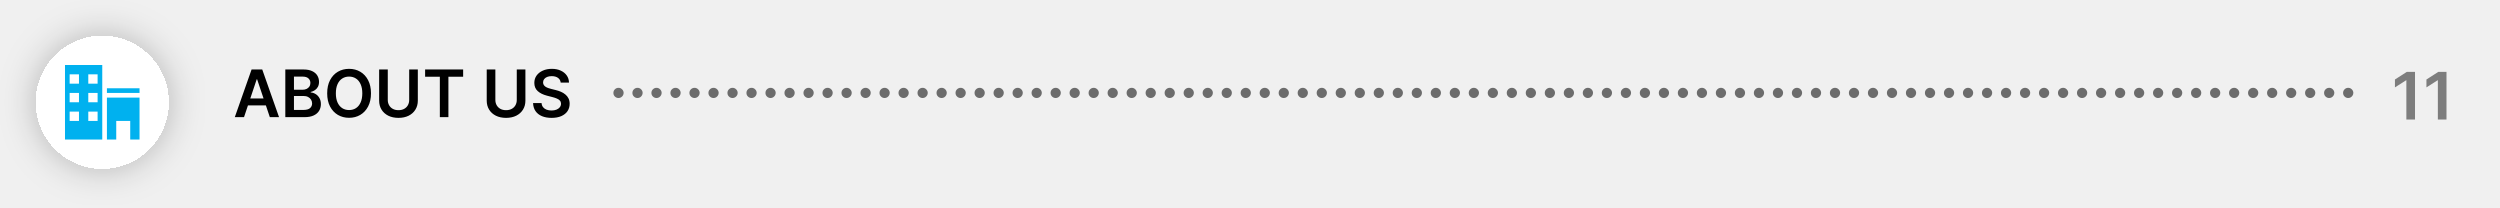
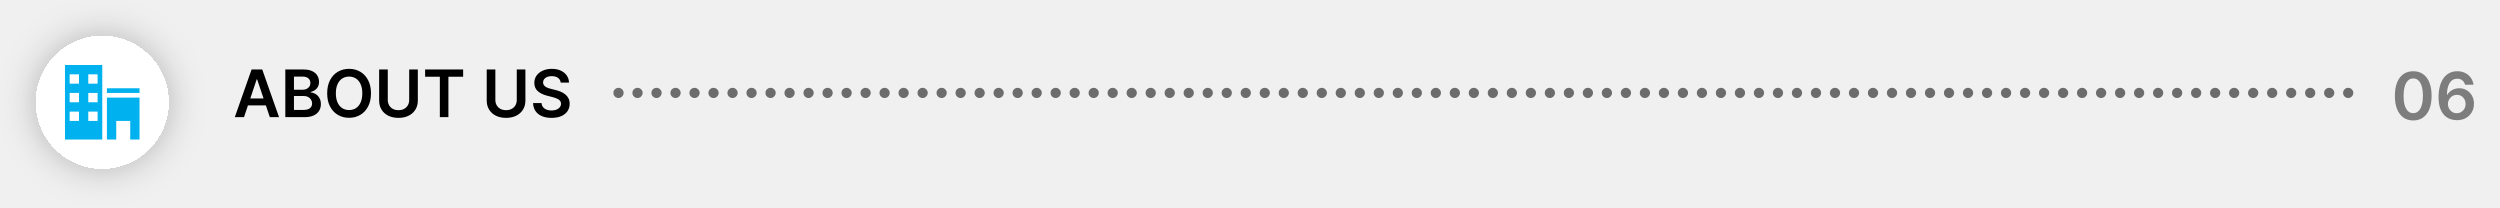
<svg xmlns="http://www.w3.org/2000/svg" width="506" height="42" viewBox="0 0 506 42" fill="none">
-   <path d="M488.797 14.549V24.195H487.049V16.249H486.993L484.736 17.69V16.089L487.134 14.549H488.797ZM495.17 14.549V24.195H493.422V16.249H493.366L491.109 17.69V16.089L493.507 14.549H495.17Z" fill="#7D7D7D" />
+   <path d="M488.439 24.379C487.663 24.379 486.997 24.183 486.441 23.79C485.889 23.395 485.463 22.825 485.165 22.08C484.87 21.333 484.722 20.433 484.722 19.381C484.725 18.329 484.874 17.434 485.17 16.697C485.468 15.955 485.893 15.39 486.446 15.001C487.002 14.611 487.666 14.417 488.439 14.417C489.211 14.417 489.875 14.611 490.431 15.001C490.987 15.39 491.412 15.955 491.708 16.697C492.006 17.438 492.155 18.332 492.155 19.381C492.155 20.436 492.006 21.338 491.708 22.085C491.412 22.829 490.987 23.398 490.431 23.79C489.878 24.183 489.214 24.379 488.439 24.379ZM488.439 22.905C489.042 22.905 489.517 22.608 489.866 22.014C490.218 21.418 490.393 20.54 490.393 19.381C490.393 18.615 490.313 17.971 490.153 17.45C489.993 16.929 489.767 16.536 489.475 16.273C489.183 16.006 488.837 15.872 488.439 15.872C487.839 15.872 487.365 16.171 487.016 16.767C486.668 17.361 486.492 18.232 486.489 19.381C486.485 20.151 486.562 20.798 486.719 21.322C486.879 21.846 487.106 22.242 487.398 22.509C487.69 22.773 488.037 22.905 488.439 22.905ZM497.253 24.327C496.791 24.324 496.341 24.244 495.901 24.087C495.461 23.927 495.066 23.668 494.714 23.31C494.362 22.949 494.083 22.47 493.875 21.873C493.668 21.273 493.566 20.531 493.569 19.645C493.569 18.819 493.657 18.083 493.833 17.436C494.009 16.789 494.262 16.243 494.591 15.797C494.921 15.348 495.318 15.005 495.783 14.77C496.251 14.534 496.774 14.417 497.352 14.417C497.958 14.417 498.495 14.536 498.963 14.775C499.434 15.013 499.814 15.34 500.103 15.754C500.391 16.166 500.57 16.631 500.639 17.149H498.92C498.832 16.778 498.652 16.483 498.379 16.263C498.108 16.04 497.766 15.929 497.352 15.929C496.683 15.929 496.168 16.219 495.807 16.8C495.449 17.381 495.268 18.179 495.265 19.193H495.331C495.485 18.917 495.684 18.68 495.929 18.482C496.174 18.284 496.45 18.132 496.758 18.025C497.069 17.915 497.397 17.86 497.743 17.86C498.308 17.86 498.815 17.995 499.264 18.265C499.716 18.535 500.074 18.907 500.338 19.381C500.602 19.852 500.732 20.392 500.729 21.002C500.732 21.636 500.588 22.206 500.296 22.712C500.004 23.214 499.597 23.61 499.076 23.899C498.554 24.188 497.947 24.33 497.253 24.327ZM497.243 22.914C497.586 22.914 497.892 22.831 498.162 22.665C498.432 22.498 498.645 22.273 498.802 21.991C498.959 21.708 499.036 21.391 499.033 21.039C499.036 20.694 498.961 20.381 498.807 20.102C498.656 19.823 498.448 19.601 498.181 19.438C497.914 19.275 497.609 19.193 497.267 19.193C497.013 19.193 496.775 19.242 496.556 19.339C496.336 19.436 496.144 19.571 495.981 19.744C495.818 19.914 495.689 20.111 495.595 20.338C495.504 20.561 495.457 20.799 495.453 21.053C495.457 21.39 495.535 21.699 495.689 21.982C495.843 22.264 496.055 22.49 496.325 22.66C496.595 22.829 496.901 22.914 497.243 22.914Z" fill="#7D7D7D" />
  <path d="M49.389 23.711H47.524L50.92 14.064H53.078L56.478 23.711H54.613L52.037 16.043H51.961L49.389 23.711ZM49.451 19.929H54.538V21.332H49.451V19.929ZM57.749 23.711V14.064H61.442C62.139 14.064 62.718 14.174 63.18 14.394C63.645 14.611 63.992 14.907 64.221 15.284C64.454 15.661 64.57 16.088 64.57 16.565C64.57 16.958 64.494 17.294 64.344 17.573C64.193 17.85 63.99 18.074 63.736 18.247C63.482 18.42 63.197 18.544 62.883 18.619V18.713C63.226 18.732 63.554 18.837 63.868 19.029C64.185 19.217 64.444 19.484 64.645 19.83C64.846 20.175 64.947 20.593 64.947 21.083C64.947 21.582 64.826 22.031 64.584 22.43C64.342 22.825 63.978 23.138 63.491 23.367C63.004 23.596 62.392 23.711 61.654 23.711H57.749ZM59.497 22.251H61.376C62.01 22.251 62.467 22.13 62.747 21.888C63.029 21.643 63.171 21.329 63.171 20.946C63.171 20.66 63.1 20.403 62.959 20.174C62.817 19.941 62.617 19.759 62.356 19.627C62.095 19.492 61.784 19.425 61.423 19.425H59.497V22.251ZM59.497 18.167H61.225C61.527 18.167 61.798 18.112 62.04 18.002C62.282 17.889 62.472 17.73 62.61 17.526C62.752 17.319 62.822 17.074 62.822 16.791C62.822 16.418 62.69 16.11 62.426 15.868C62.166 15.627 61.778 15.506 61.263 15.506H59.497V18.167ZM75.087 18.888C75.087 19.927 74.892 20.817 74.502 21.558C74.116 22.296 73.589 22.861 72.92 23.254C72.254 23.647 71.499 23.843 70.654 23.843C69.809 23.843 69.053 23.647 68.384 23.254C67.718 22.858 67.191 22.292 66.801 21.554C66.415 20.812 66.222 19.924 66.222 18.888C66.222 17.848 66.415 16.959 66.801 16.221C67.191 15.48 67.718 14.914 68.384 14.521C69.053 14.129 69.809 13.932 70.654 13.932C71.499 13.932 72.254 14.129 72.92 14.521C73.589 14.914 74.116 15.48 74.502 16.221C74.892 16.959 75.087 17.848 75.087 18.888ZM73.33 18.888C73.33 18.156 73.215 17.539 72.986 17.036C72.76 16.531 72.446 16.149 72.044 15.892C71.642 15.631 71.179 15.501 70.654 15.501C70.13 15.501 69.667 15.631 69.265 15.892C68.863 16.149 68.547 16.531 68.318 17.036C68.092 17.539 67.979 18.156 67.979 18.888C67.979 19.619 68.092 20.238 68.318 20.743C68.547 21.246 68.863 21.627 69.265 21.888C69.667 22.145 70.13 22.274 70.654 22.274C71.179 22.274 71.642 22.145 72.044 21.888C72.446 21.627 72.76 21.246 72.986 20.743C73.215 20.238 73.33 19.619 73.33 18.888ZM82.82 14.064H84.567V20.367C84.567 21.058 84.404 21.665 84.077 22.189C83.754 22.714 83.299 23.124 82.711 23.419C82.124 23.711 81.438 23.857 80.653 23.857C79.865 23.857 79.177 23.711 78.59 23.419C78.003 23.124 77.547 22.714 77.224 22.189C76.9 21.665 76.739 21.058 76.739 20.367V14.064H78.486V20.221C78.486 20.622 78.574 20.98 78.75 21.294C78.929 21.609 79.18 21.855 79.504 22.034C79.827 22.21 80.21 22.298 80.653 22.298C81.096 22.298 81.479 22.21 81.802 22.034C82.129 21.855 82.38 21.609 82.556 21.294C82.732 20.98 82.82 20.622 82.82 20.221V14.064ZM86.043 15.529V14.064H93.74V15.529H90.758V23.711H89.024V15.529H86.043ZM104.594 14.064H106.342V20.367C106.342 21.058 106.179 21.665 105.852 22.189C105.529 22.714 105.073 23.124 104.486 23.419C103.899 23.711 103.213 23.857 102.428 23.857C101.639 23.857 100.952 23.711 100.365 23.419C99.777 23.124 99.322 22.714 98.999 22.189C98.675 21.665 98.513 21.058 98.513 20.367V14.064H100.261V20.221C100.261 20.622 100.349 20.98 100.525 21.294C100.704 21.609 100.955 21.855 101.278 22.034C101.602 22.21 101.985 22.298 102.428 22.298C102.87 22.298 103.254 22.21 103.577 22.034C103.904 21.855 104.155 21.609 104.331 21.294C104.506 20.98 104.594 20.622 104.594 20.221V14.064ZM113.484 16.716C113.44 16.305 113.255 15.985 112.928 15.755C112.605 15.526 112.184 15.411 111.666 15.411C111.301 15.411 110.989 15.466 110.728 15.576C110.468 15.686 110.268 15.835 110.13 16.024C109.992 16.212 109.921 16.427 109.918 16.669C109.918 16.87 109.964 17.044 110.055 17.192C110.149 17.34 110.276 17.465 110.436 17.569C110.596 17.669 110.774 17.754 110.969 17.823C111.163 17.892 111.36 17.95 111.557 17.997L112.462 18.223C112.826 18.308 113.176 18.423 113.512 18.567C113.851 18.712 114.154 18.894 114.421 19.114C114.691 19.334 114.905 19.599 115.062 19.91C115.219 20.221 115.297 20.585 115.297 21.003C115.297 21.568 115.153 22.066 114.864 22.496C114.575 22.923 114.157 23.257 113.611 23.499C113.068 23.738 112.41 23.857 111.637 23.857C110.887 23.857 110.235 23.741 109.683 23.508C109.133 23.276 108.703 22.937 108.392 22.491C108.084 22.045 107.918 21.502 107.893 20.861H109.612C109.637 21.197 109.741 21.477 109.923 21.7C110.105 21.923 110.342 22.089 110.634 22.199C110.929 22.309 111.259 22.364 111.623 22.364C112.003 22.364 112.336 22.307 112.622 22.194C112.911 22.078 113.137 21.918 113.3 21.714C113.463 21.506 113.547 21.265 113.55 20.988C113.547 20.737 113.473 20.53 113.328 20.367C113.184 20.2 112.981 20.062 112.721 19.952C112.463 19.839 112.162 19.739 111.816 19.651L110.719 19.368C109.924 19.164 109.296 18.855 108.835 18.44C108.376 18.023 108.147 17.468 108.147 16.777C108.147 16.209 108.301 15.711 108.609 15.284C108.92 14.857 109.342 14.526 109.876 14.29C110.41 14.052 111.014 13.932 111.689 13.932C112.374 13.932 112.974 14.052 113.489 14.29C114.007 14.526 114.413 14.854 114.709 15.275C115.004 15.692 115.156 16.173 115.165 16.716H113.484Z" fill="black" />
  <path d="M125.188 19.838C124.902 19.838 124.657 19.738 124.453 19.537C124.249 19.336 124.149 19.091 124.152 18.802C124.149 18.519 124.249 18.277 124.453 18.076C124.657 17.875 124.902 17.775 125.188 17.775C125.465 17.775 125.705 17.875 125.909 18.076C126.116 18.277 126.221 18.519 126.224 18.802C126.221 18.993 126.171 19.168 126.074 19.325C125.98 19.482 125.854 19.607 125.697 19.701C125.543 19.793 125.373 19.838 125.188 19.838ZM129.035 19.838C128.75 19.838 128.505 19.738 128.301 19.537C128.096 19.336 127.996 19.091 127.999 18.802C127.996 18.519 128.096 18.277 128.301 18.076C128.505 17.875 128.75 17.775 129.035 17.775C129.312 17.775 129.552 17.875 129.756 18.076C129.963 18.277 130.068 18.519 130.072 18.802C130.068 18.993 130.018 19.168 129.921 19.325C129.827 19.482 129.701 19.607 129.544 19.701C129.39 19.793 129.221 19.838 129.035 19.838ZM132.882 19.838C132.597 19.838 132.352 19.738 132.148 19.537C131.944 19.336 131.843 19.091 131.846 18.802C131.843 18.519 131.944 18.277 132.148 18.076C132.352 17.875 132.597 17.775 132.882 17.775C133.159 17.775 133.399 17.875 133.603 18.076C133.81 18.277 133.916 18.519 133.919 18.802C133.916 18.993 133.865 19.168 133.768 19.325C133.674 19.482 133.548 19.607 133.391 19.701C133.237 19.793 133.068 19.838 132.882 19.838ZM136.73 19.838C136.444 19.838 136.199 19.738 135.995 19.537C135.791 19.336 135.69 19.091 135.693 18.802C135.69 18.519 135.791 18.277 135.995 18.076C136.199 17.875 136.444 17.775 136.73 17.775C137.006 17.775 137.246 17.875 137.45 18.076C137.658 18.277 137.763 18.519 137.766 18.802C137.763 18.993 137.713 19.168 137.615 19.325C137.521 19.482 137.395 19.607 137.238 19.701C137.084 19.793 136.915 19.838 136.73 19.838ZM140.577 19.838C140.291 19.838 140.046 19.738 139.842 19.537C139.638 19.336 139.537 19.091 139.54 18.802C139.537 18.519 139.638 18.277 139.842 18.076C140.046 17.875 140.291 17.775 140.577 17.775C140.853 17.775 141.093 17.875 141.297 18.076C141.505 18.277 141.61 18.519 141.613 18.802C141.61 18.993 141.56 19.168 141.462 19.325C141.368 19.482 141.242 19.607 141.085 19.701C140.932 19.793 140.762 19.838 140.577 19.838ZM144.424 19.838C144.138 19.838 143.893 19.738 143.689 19.537C143.485 19.336 143.385 19.091 143.388 18.802C143.385 18.519 143.485 18.277 143.689 18.076C143.893 17.875 144.138 17.775 144.424 17.775C144.7 17.775 144.94 17.875 145.145 18.076C145.352 18.277 145.457 18.519 145.46 18.802C145.457 18.993 145.407 19.168 145.309 19.325C145.215 19.482 145.09 19.607 144.933 19.701C144.779 19.793 144.609 19.838 144.424 19.838ZM148.271 19.838C147.985 19.838 147.74 19.738 147.536 19.537C147.332 19.336 147.232 19.091 147.235 18.802C147.232 18.519 147.332 18.277 147.536 18.076C147.74 17.875 147.985 17.775 148.271 17.775C148.547 17.775 148.788 17.875 148.992 18.076C149.199 18.277 149.304 18.519 149.307 18.802C149.304 18.993 149.254 19.168 149.157 19.325C149.062 19.482 148.937 19.607 148.78 19.701C148.626 19.793 148.456 19.838 148.271 19.838ZM152.118 19.838C151.832 19.838 151.588 19.738 151.383 19.537C151.179 19.336 151.079 19.091 151.082 18.802C151.079 18.519 151.179 18.277 151.383 18.076C151.588 17.875 151.832 17.775 152.118 17.775C152.395 17.775 152.635 17.875 152.839 18.076C153.046 18.277 153.151 18.519 153.154 18.802C153.151 18.993 153.101 19.168 153.004 19.325C152.91 19.482 152.784 19.607 152.627 19.701C152.473 19.793 152.303 19.838 152.118 19.838ZM155.965 19.838C155.68 19.838 155.435 19.738 155.231 19.537C155.026 19.336 154.926 19.091 154.929 18.802C154.926 18.519 155.026 18.277 155.231 18.076C155.435 17.875 155.68 17.775 155.965 17.775C156.242 17.775 156.482 17.875 156.686 18.076C156.893 18.277 156.998 18.519 157.002 18.802C156.998 18.993 156.948 19.168 156.851 19.325C156.757 19.482 156.631 19.607 156.474 19.701C156.32 19.793 156.151 19.838 155.965 19.838ZM159.813 19.838C159.527 19.838 159.282 19.738 159.078 19.537C158.874 19.336 158.773 19.091 158.776 18.802C158.773 18.519 158.874 18.277 159.078 18.076C159.282 17.875 159.527 17.775 159.813 17.775C160.089 17.775 160.329 17.875 160.533 18.076C160.74 18.277 160.846 18.519 160.849 18.802C160.846 18.993 160.795 19.168 160.698 19.325C160.604 19.482 160.478 19.607 160.321 19.701C160.167 19.793 159.998 19.838 159.813 19.838ZM163.66 19.838C163.374 19.838 163.129 19.738 162.925 19.537C162.721 19.336 162.62 19.091 162.623 18.802C162.62 18.519 162.721 18.277 162.925 18.076C163.129 17.875 163.374 17.775 163.66 17.775C163.936 17.775 164.176 17.875 164.38 18.076C164.588 18.277 164.693 18.519 164.696 18.802C164.693 18.993 164.643 19.168 164.545 19.325C164.451 19.482 164.325 19.607 164.168 19.701C164.014 19.793 163.845 19.838 163.66 19.838ZM167.507 19.838C167.221 19.838 166.976 19.738 166.772 19.537C166.568 19.336 166.467 19.091 166.471 18.802C166.467 18.519 166.568 18.277 166.772 18.076C166.976 17.875 167.221 17.775 167.507 17.775C167.783 17.775 168.023 17.875 168.227 18.076C168.435 18.277 168.54 18.519 168.543 18.802C168.54 18.993 168.49 19.168 168.392 19.325C168.298 19.482 168.173 19.607 168.016 19.701C167.862 19.793 167.692 19.838 167.507 19.838ZM171.354 19.838C171.068 19.838 170.823 19.738 170.619 19.537C170.415 19.336 170.315 19.091 170.318 18.802C170.315 18.519 170.415 18.277 170.619 18.076C170.823 17.875 171.068 17.775 171.354 17.775C171.63 17.775 171.871 17.875 172.075 18.076C172.282 18.277 172.387 18.519 172.39 18.802C172.387 18.993 172.337 19.168 172.239 19.325C172.145 19.482 172.02 19.607 171.863 19.701C171.709 19.793 171.539 19.838 171.354 19.838ZM175.201 19.838C174.915 19.838 174.67 19.738 174.466 19.537C174.262 19.336 174.162 19.091 174.165 18.802C174.162 18.519 174.262 18.277 174.466 18.076C174.67 17.875 174.915 17.775 175.201 17.775C175.477 17.775 175.718 17.875 175.922 18.076C176.129 18.277 176.234 18.519 176.237 18.802C176.234 18.993 176.184 19.168 176.087 19.325C175.992 19.482 175.867 19.607 175.71 19.701C175.556 19.793 175.386 19.838 175.201 19.838ZM179.048 19.838C178.762 19.838 178.518 19.738 178.313 19.537C178.109 19.336 178.009 19.091 178.012 18.802C178.009 18.519 178.109 18.277 178.313 18.076C178.518 17.875 178.762 17.775 179.048 17.775C179.325 17.775 179.565 17.875 179.769 18.076C179.976 18.277 180.081 18.519 180.085 18.802C180.081 18.993 180.031 19.168 179.934 19.325C179.84 19.482 179.714 19.607 179.557 19.701C179.403 19.793 179.234 19.838 179.048 19.838ZM182.895 19.838C182.61 19.838 182.365 19.738 182.161 19.537C181.956 19.336 181.856 19.091 181.859 18.802C181.856 18.519 181.956 18.277 182.161 18.076C182.365 17.875 182.61 17.775 182.895 17.775C183.172 17.775 183.412 17.875 183.616 18.076C183.823 18.277 183.929 18.519 183.932 18.802C183.929 18.993 183.878 19.168 183.781 19.325C183.687 19.482 183.561 19.607 183.404 19.701C183.25 19.793 183.081 19.838 182.895 19.838ZM186.743 19.838C186.457 19.838 186.212 19.738 186.008 19.537C185.804 19.336 185.703 19.091 185.706 18.802C185.703 18.519 185.804 18.277 186.008 18.076C186.212 17.875 186.457 17.775 186.743 17.775C187.019 17.775 187.259 17.875 187.463 18.076C187.67 18.277 187.776 18.519 187.779 18.802C187.776 18.993 187.725 19.168 187.628 19.325C187.534 19.482 187.408 19.607 187.251 19.701C187.097 19.793 186.928 19.838 186.743 19.838ZM190.59 19.838C190.304 19.838 190.059 19.738 189.855 19.537C189.651 19.336 189.55 19.091 189.553 18.802C189.55 18.519 189.651 18.277 189.855 18.076C190.059 17.875 190.304 17.775 190.59 17.775C190.866 17.775 191.106 17.875 191.31 18.076C191.518 18.277 191.623 18.519 191.626 18.802C191.623 18.993 191.573 19.168 191.475 19.325C191.381 19.482 191.255 19.607 191.098 19.701C190.945 19.793 190.775 19.838 190.59 19.838ZM194.437 19.838C194.151 19.838 193.906 19.738 193.702 19.537C193.498 19.336 193.397 19.091 193.401 18.802C193.397 18.519 193.498 18.277 193.702 18.076C193.906 17.875 194.151 17.775 194.437 17.775C194.713 17.775 194.953 17.875 195.158 18.076C195.365 18.277 195.47 18.519 195.473 18.802C195.47 18.993 195.42 19.168 195.322 19.325C195.228 19.482 195.103 19.607 194.946 19.701C194.792 19.793 194.622 19.838 194.437 19.838ZM198.284 19.838C197.998 19.838 197.753 19.738 197.549 19.537C197.345 19.336 197.245 19.091 197.248 18.802C197.245 18.519 197.345 18.277 197.549 18.076C197.753 17.875 197.998 17.775 198.284 17.775C198.56 17.775 198.801 17.875 199.005 18.076C199.212 18.277 199.317 18.519 199.32 18.802C199.317 18.993 199.267 19.168 199.17 19.325C199.075 19.482 198.95 19.607 198.793 19.701C198.639 19.793 198.469 19.838 198.284 19.838ZM202.131 19.838C201.845 19.838 201.6 19.738 201.396 19.537C201.192 19.336 201.092 19.091 201.095 18.802C201.092 18.519 201.192 18.277 201.396 18.076C201.6 17.875 201.845 17.775 202.131 17.775C202.407 17.775 202.648 17.875 202.852 18.076C203.059 18.277 203.164 18.519 203.167 18.802C203.164 18.993 203.114 19.168 203.017 19.325C202.922 19.482 202.797 19.607 202.64 19.701C202.486 19.793 202.316 19.838 202.131 19.838ZM205.978 19.838C205.693 19.838 205.448 19.738 205.243 19.537C205.039 19.336 204.939 19.091 204.942 18.802C204.939 18.519 205.039 18.277 205.243 18.076C205.448 17.875 205.693 17.775 205.978 17.775C206.255 17.775 206.495 17.875 206.699 18.076C206.906 18.277 207.011 18.519 207.015 18.802C207.011 18.993 206.961 19.168 206.864 19.325C206.77 19.482 206.644 19.607 206.487 19.701C206.333 19.793 206.164 19.838 205.978 19.838ZM209.825 19.838C209.54 19.838 209.295 19.738 209.091 19.537C208.886 19.336 208.786 19.091 208.789 18.802C208.786 18.519 208.886 18.277 209.091 18.076C209.295 17.875 209.54 17.775 209.825 17.775C210.102 17.775 210.342 17.875 210.546 18.076C210.753 18.277 210.859 18.519 210.862 18.802C210.859 18.993 210.808 19.168 210.711 19.325C210.617 19.482 210.491 19.607 210.334 19.701C210.18 19.793 210.011 19.838 209.825 19.838ZM213.673 19.838C213.387 19.838 213.142 19.738 212.938 19.537C212.734 19.336 212.633 19.091 212.636 18.802C212.633 18.519 212.734 18.277 212.938 18.076C213.142 17.875 213.387 17.775 213.673 17.775C213.949 17.775 214.189 17.875 214.393 18.076C214.6 18.277 214.706 18.519 214.709 18.802C214.706 18.993 214.655 19.168 214.558 19.325C214.464 19.482 214.338 19.607 214.181 19.701C214.027 19.793 213.858 19.838 213.673 19.838ZM217.52 19.838C217.234 19.838 216.989 19.738 216.785 19.537C216.581 19.336 216.48 19.091 216.483 18.802C216.48 18.519 216.581 18.277 216.785 18.076C216.989 17.875 217.234 17.775 217.52 17.775C217.796 17.775 218.036 17.875 218.24 18.076C218.448 18.277 218.553 18.519 218.556 18.802C218.553 18.993 218.503 19.168 218.405 19.325C218.311 19.482 218.185 19.607 218.028 19.701C217.875 19.793 217.705 19.838 217.52 19.838ZM221.367 19.838C221.081 19.838 220.836 19.738 220.632 19.537C220.428 19.336 220.327 19.091 220.331 18.802C220.327 18.519 220.428 18.277 220.632 18.076C220.836 17.875 221.081 17.775 221.367 17.775C221.643 17.775 221.883 17.875 222.088 18.076C222.295 18.277 222.4 18.519 222.403 18.802C222.4 18.993 222.35 19.168 222.252 19.325C222.158 19.482 222.033 19.607 221.876 19.701C221.722 19.793 221.552 19.838 221.367 19.838ZM225.214 19.838C224.928 19.838 224.683 19.738 224.479 19.537C224.275 19.336 224.175 19.091 224.178 18.802C224.175 18.519 224.275 18.277 224.479 18.076C224.683 17.875 224.928 17.775 225.214 17.775C225.49 17.775 225.731 17.875 225.935 18.076C226.142 18.277 226.247 18.519 226.25 18.802C226.247 18.993 226.197 19.168 226.1 19.325C226.005 19.482 225.88 19.607 225.723 19.701C225.569 19.793 225.399 19.838 225.214 19.838ZM229.061 19.838C228.775 19.838 228.53 19.738 228.326 19.537C228.122 19.336 228.022 19.091 228.025 18.802C228.022 18.519 228.122 18.277 228.326 18.076C228.53 17.875 228.775 17.775 229.061 17.775C229.337 17.775 229.578 17.875 229.782 18.076C229.989 18.277 230.094 18.519 230.097 18.802C230.094 18.993 230.044 19.168 229.947 19.325C229.852 19.482 229.727 19.607 229.57 19.701C229.416 19.793 229.246 19.838 229.061 19.838ZM232.908 19.838C232.623 19.838 232.378 19.738 232.173 19.537C231.969 19.336 231.869 19.091 231.872 18.802C231.869 18.519 231.969 18.277 232.173 18.076C232.378 17.875 232.623 17.775 232.908 17.775C233.185 17.775 233.425 17.875 233.629 18.076C233.836 18.277 233.941 18.519 233.945 18.802C233.941 18.993 233.891 19.168 233.794 19.325C233.7 19.482 233.574 19.607 233.417 19.701C233.263 19.793 233.094 19.838 232.908 19.838ZM236.755 19.838C236.47 19.838 236.225 19.738 236.021 19.537C235.817 19.336 235.716 19.091 235.719 18.802C235.716 18.519 235.817 18.277 236.021 18.076C236.225 17.875 236.47 17.775 236.755 17.775C237.032 17.775 237.272 17.875 237.476 18.076C237.683 18.277 237.789 18.519 237.792 18.802C237.789 18.993 237.738 19.168 237.641 19.325C237.547 19.482 237.421 19.607 237.264 19.701C237.11 19.793 236.941 19.838 236.755 19.838ZM240.603 19.838C240.317 19.838 240.072 19.738 239.868 19.537C239.664 19.336 239.563 19.091 239.566 18.802C239.563 18.519 239.664 18.277 239.868 18.076C240.072 17.875 240.317 17.775 240.603 17.775C240.879 17.775 241.119 17.875 241.323 18.076C241.531 18.277 241.636 18.519 241.639 18.802C241.636 18.993 241.585 19.168 241.488 19.325C241.394 19.482 241.268 19.607 241.111 19.701C240.957 19.793 240.788 19.838 240.603 19.838ZM244.45 19.838C244.164 19.838 243.919 19.738 243.715 19.537C243.511 19.336 243.41 19.091 243.413 18.802C243.41 18.519 243.511 18.277 243.715 18.076C243.919 17.875 244.164 17.775 244.45 17.775C244.726 17.775 244.966 17.875 245.17 18.076C245.378 18.277 245.483 18.519 245.486 18.802C245.483 18.993 245.433 19.168 245.335 19.325C245.241 19.482 245.115 19.607 244.958 19.701C244.805 19.793 244.635 19.838 244.45 19.838ZM248.297 19.838C248.011 19.838 247.766 19.738 247.562 19.537C247.358 19.336 247.257 19.091 247.261 18.802C247.257 18.519 247.358 18.277 247.562 18.076C247.766 17.875 248.011 17.775 248.297 17.775C248.573 17.775 248.813 17.875 249.018 18.076C249.225 18.277 249.33 18.519 249.333 18.802C249.33 18.993 249.28 19.168 249.182 19.325C249.088 19.482 248.963 19.607 248.806 19.701C248.652 19.793 248.482 19.838 248.297 19.838ZM252.144 19.838C251.858 19.838 251.613 19.738 251.409 19.537C251.205 19.336 251.105 19.091 251.108 18.802C251.105 18.519 251.205 18.277 251.409 18.076C251.613 17.875 251.858 17.775 252.144 17.775C252.42 17.775 252.661 17.875 252.865 18.076C253.072 18.277 253.177 18.519 253.18 18.802C253.177 18.993 253.127 19.168 253.03 19.325C252.935 19.482 252.81 19.607 252.653 19.701C252.499 19.793 252.329 19.838 252.144 19.838ZM255.991 19.838C255.705 19.838 255.46 19.738 255.256 19.537C255.052 19.336 254.952 19.091 254.955 18.802C254.952 18.519 255.052 18.277 255.256 18.076C255.46 17.875 255.705 17.775 255.991 17.775C256.268 17.775 256.508 17.875 256.712 18.076C256.919 18.277 257.024 18.519 257.027 18.802C257.024 18.993 256.974 19.168 256.877 19.325C256.783 19.482 256.657 19.607 256.5 19.701C256.346 19.793 256.176 19.838 255.991 19.838ZM259.838 19.838C259.553 19.838 259.308 19.738 259.104 19.537C258.899 19.336 258.799 19.091 258.802 18.802C258.799 18.519 258.899 18.277 259.104 18.076C259.308 17.875 259.553 17.775 259.838 17.775C260.115 17.775 260.355 17.875 260.559 18.076C260.766 18.277 260.871 18.519 260.875 18.802C260.871 18.993 260.821 19.168 260.724 19.325C260.63 19.482 260.504 19.607 260.347 19.701C260.193 19.793 260.024 19.838 259.838 19.838ZM263.685 19.838C263.4 19.838 263.155 19.738 262.951 19.537C262.747 19.336 262.646 19.091 262.649 18.802C262.646 18.519 262.747 18.277 262.951 18.076C263.155 17.875 263.4 17.775 263.685 17.775C263.962 17.775 264.202 17.875 264.406 18.076C264.613 18.277 264.719 18.519 264.722 18.802C264.719 18.993 264.668 19.168 264.571 19.325C264.477 19.482 264.351 19.607 264.194 19.701C264.04 19.793 263.871 19.838 263.685 19.838ZM267.533 19.838C267.247 19.838 267.002 19.738 266.798 19.537C266.594 19.336 266.493 19.091 266.496 18.802C266.493 18.519 266.594 18.277 266.798 18.076C267.002 17.875 267.247 17.775 267.533 17.775C267.809 17.775 268.049 17.875 268.253 18.076C268.461 18.277 268.566 18.519 268.569 18.802C268.566 18.993 268.516 19.168 268.418 19.325C268.324 19.482 268.198 19.607 268.041 19.701C267.887 19.793 267.718 19.838 267.533 19.838ZM271.38 19.838C271.094 19.838 270.849 19.738 270.645 19.537C270.441 19.336 270.34 19.091 270.344 18.802C270.34 18.519 270.441 18.277 270.645 18.076C270.849 17.875 271.094 17.775 271.38 17.775C271.656 17.775 271.896 17.875 272.1 18.076C272.308 18.277 272.413 18.519 272.416 18.802C272.413 18.993 272.363 19.168 272.265 19.325C272.171 19.482 272.046 19.607 271.888 19.701C271.735 19.793 271.565 19.838 271.38 19.838ZM275.227 19.838C274.941 19.838 274.696 19.738 274.492 19.537C274.288 19.336 274.188 19.091 274.191 18.802C274.188 18.519 274.288 18.277 274.492 18.076C274.696 17.875 274.941 17.775 275.227 17.775C275.503 17.775 275.743 17.875 275.948 18.076C276.155 18.277 276.26 18.519 276.263 18.802C276.26 18.993 276.21 19.168 276.112 19.325C276.018 19.482 275.893 19.607 275.736 19.701C275.582 19.793 275.412 19.838 275.227 19.838ZM279.074 19.838C278.788 19.838 278.543 19.738 278.339 19.537C278.135 19.336 278.035 19.091 278.038 18.802C278.035 18.519 278.135 18.277 278.339 18.076C278.543 17.875 278.788 17.775 279.074 17.775C279.35 17.775 279.591 17.875 279.795 18.076C280.002 18.277 280.107 18.519 280.11 18.802C280.107 18.993 280.057 19.168 279.96 19.325C279.865 19.482 279.74 19.607 279.583 19.701C279.429 19.793 279.259 19.838 279.074 19.838ZM282.921 19.838C282.635 19.838 282.391 19.738 282.186 19.537C281.982 19.336 281.882 19.091 281.885 18.802C281.882 18.519 281.982 18.277 282.186 18.076C282.391 17.875 282.635 17.775 282.921 17.775C283.198 17.775 283.438 17.875 283.642 18.076C283.849 18.277 283.954 18.519 283.957 18.802C283.954 18.993 283.904 19.168 283.807 19.325C283.713 19.482 283.587 19.607 283.43 19.701C283.276 19.793 283.106 19.838 282.921 19.838ZM286.768 19.838C286.483 19.838 286.238 19.738 286.034 19.537C285.829 19.336 285.729 19.091 285.732 18.802C285.729 18.519 285.829 18.277 286.034 18.076C286.238 17.875 286.483 17.775 286.768 17.775C287.045 17.775 287.285 17.875 287.489 18.076C287.696 18.277 287.802 18.519 287.805 18.802C287.802 18.993 287.751 19.168 287.654 19.325C287.56 19.482 287.434 19.607 287.277 19.701C287.123 19.793 286.954 19.838 286.768 19.838ZM290.616 19.838C290.33 19.838 290.085 19.738 289.881 19.537C289.677 19.336 289.576 19.091 289.579 18.802C289.576 18.519 289.677 18.277 289.881 18.076C290.085 17.875 290.33 17.775 290.616 17.775C290.892 17.775 291.132 17.875 291.336 18.076C291.543 18.277 291.649 18.519 291.652 18.802C291.649 18.993 291.598 19.168 291.501 19.325C291.407 19.482 291.281 19.607 291.124 19.701C290.97 19.793 290.801 19.838 290.616 19.838ZM294.463 19.838C294.177 19.838 293.932 19.738 293.728 19.537C293.524 19.336 293.423 19.091 293.426 18.802C293.423 18.519 293.524 18.277 293.728 18.076C293.932 17.875 294.177 17.775 294.463 17.775C294.739 17.775 294.979 17.875 295.183 18.076C295.391 18.277 295.496 18.519 295.499 18.802C295.496 18.993 295.446 19.168 295.348 19.325C295.254 19.482 295.128 19.607 294.971 19.701C294.818 19.793 294.648 19.838 294.463 19.838ZM298.31 19.838C298.024 19.838 297.779 19.738 297.575 19.537C297.371 19.336 297.27 19.091 297.274 18.802C297.27 18.519 297.371 18.277 297.575 18.076C297.779 17.875 298.024 17.775 298.31 17.775C298.586 17.775 298.826 17.875 299.03 18.076C299.238 18.277 299.343 18.519 299.346 18.802C299.343 18.993 299.293 19.168 299.195 19.325C299.101 19.482 298.976 19.607 298.819 19.701C298.665 19.793 298.495 19.838 298.31 19.838ZM302.157 19.838C301.871 19.838 301.626 19.738 301.422 19.537C301.218 19.336 301.118 19.091 301.121 18.802C301.118 18.519 301.218 18.277 301.422 18.076C301.626 17.875 301.871 17.775 302.157 17.775C302.433 17.775 302.674 17.875 302.878 18.076C303.085 18.277 303.19 18.519 303.193 18.802C303.19 18.993 303.14 19.168 303.042 19.325C302.948 19.482 302.823 19.607 302.666 19.701C302.512 19.793 302.342 19.838 302.157 19.838ZM306.004 19.838C305.718 19.838 305.473 19.738 305.269 19.537C305.065 19.336 304.965 19.091 304.968 18.802C304.965 18.519 305.065 18.277 305.269 18.076C305.473 17.875 305.718 17.775 306.004 17.775C306.28 17.775 306.521 17.875 306.725 18.076C306.932 18.277 307.037 18.519 307.04 18.802C307.037 18.993 306.987 19.168 306.89 19.325C306.795 19.482 306.67 19.607 306.513 19.701C306.359 19.793 306.189 19.838 306.004 19.838ZM309.851 19.838C309.566 19.838 309.321 19.738 309.116 19.537C308.912 19.336 308.812 19.091 308.815 18.802C308.812 18.519 308.912 18.277 309.116 18.076C309.321 17.875 309.566 17.775 309.851 17.775C310.128 17.775 310.368 17.875 310.572 18.076C310.779 18.277 310.884 18.519 310.888 18.802C310.884 18.993 310.834 19.168 310.737 19.325C310.643 19.482 310.517 19.607 310.36 19.701C310.206 19.793 310.037 19.838 309.851 19.838ZM313.698 19.838C313.413 19.838 313.168 19.738 312.964 19.537C312.759 19.336 312.659 19.091 312.662 18.802C312.659 18.519 312.759 18.277 312.964 18.076C313.168 17.875 313.413 17.775 313.698 17.775C313.975 17.775 314.215 17.875 314.419 18.076C314.626 18.277 314.732 18.519 314.735 18.802C314.732 18.993 314.681 19.168 314.584 19.325C314.49 19.482 314.364 19.607 314.207 19.701C314.053 19.793 313.884 19.838 313.698 19.838ZM317.546 19.838C317.26 19.838 317.015 19.738 316.811 19.537C316.607 19.336 316.506 19.091 316.509 18.802C316.506 18.519 316.607 18.277 316.811 18.076C317.015 17.875 317.26 17.775 317.546 17.775C317.822 17.775 318.062 17.875 318.266 18.076C318.473 18.277 318.579 18.519 318.582 18.802C318.579 18.993 318.528 19.168 318.431 19.325C318.337 19.482 318.211 19.607 318.054 19.701C317.9 19.793 317.731 19.838 317.546 19.838ZM321.393 19.838C321.107 19.838 320.862 19.738 320.658 19.537C320.454 19.336 320.353 19.091 320.356 18.802C320.353 18.519 320.454 18.277 320.658 18.076C320.862 17.875 321.107 17.775 321.393 17.775C321.669 17.775 321.909 17.875 322.113 18.076C322.321 18.277 322.426 18.519 322.429 18.802C322.426 18.993 322.376 19.168 322.278 19.325C322.184 19.482 322.058 19.607 321.901 19.701C321.748 19.793 321.578 19.838 321.393 19.838ZM325.24 19.838C324.954 19.838 324.709 19.738 324.505 19.537C324.301 19.336 324.2 19.091 324.204 18.802C324.2 18.519 324.301 18.277 324.505 18.076C324.709 17.875 324.954 17.775 325.24 17.775C325.516 17.775 325.756 17.875 325.961 18.076C326.168 18.277 326.273 18.519 326.276 18.802C326.273 18.993 326.223 19.168 326.125 19.325C326.031 19.482 325.906 19.607 325.749 19.701C325.595 19.793 325.425 19.838 325.24 19.838ZM329.087 19.838C328.801 19.838 328.556 19.738 328.352 19.537C328.148 19.336 328.048 19.091 328.051 18.802C328.048 18.519 328.148 18.277 328.352 18.076C328.556 17.875 328.801 17.775 329.087 17.775C329.363 17.775 329.604 17.875 329.808 18.076C330.015 18.277 330.12 18.519 330.123 18.802C330.12 18.993 330.07 19.168 329.973 19.325C329.878 19.482 329.753 19.607 329.596 19.701C329.442 19.793 329.272 19.838 329.087 19.838ZM332.934 19.838C332.648 19.838 332.403 19.738 332.199 19.537C331.995 19.336 331.895 19.091 331.898 18.802C331.895 18.519 331.995 18.277 332.199 18.076C332.403 17.875 332.648 17.775 332.934 17.775C333.21 17.775 333.451 17.875 333.655 18.076C333.862 18.277 333.967 18.519 333.97 18.802C333.967 18.993 333.917 19.168 333.82 19.325C333.725 19.482 333.6 19.607 333.443 19.701C333.289 19.793 333.119 19.838 332.934 19.838ZM336.781 19.838C336.496 19.838 336.251 19.738 336.046 19.537C335.842 19.336 335.742 19.091 335.745 18.802C335.742 18.519 335.842 18.277 336.046 18.076C336.251 17.875 336.496 17.775 336.781 17.775C337.058 17.775 337.298 17.875 337.502 18.076C337.709 18.277 337.814 18.519 337.818 18.802C337.814 18.993 337.764 19.168 337.667 19.325C337.573 19.482 337.447 19.607 337.29 19.701C337.136 19.793 336.967 19.838 336.781 19.838ZM340.628 19.838C340.343 19.838 340.098 19.738 339.894 19.537C339.69 19.336 339.589 19.091 339.592 18.802C339.589 18.519 339.69 18.277 339.894 18.076C340.098 17.875 340.343 17.775 340.628 17.775C340.905 17.775 341.145 17.875 341.349 18.076C341.556 18.277 341.662 18.519 341.665 18.802C341.662 18.993 341.611 19.168 341.514 19.325C341.42 19.482 341.294 19.607 341.137 19.701C340.983 19.793 340.814 19.838 340.628 19.838ZM344.476 19.838C344.19 19.838 343.945 19.738 343.741 19.537C343.537 19.336 343.436 19.091 343.439 18.802C343.436 18.519 343.537 18.277 343.741 18.076C343.945 17.875 344.19 17.775 344.476 17.775C344.752 17.775 344.992 17.875 345.196 18.076C345.404 18.277 345.509 18.519 345.512 18.802C345.509 18.993 345.458 19.168 345.361 19.325C345.267 19.482 345.141 19.607 344.984 19.701C344.83 19.793 344.661 19.838 344.476 19.838ZM348.323 19.838C348.037 19.838 347.792 19.738 347.588 19.537C347.384 19.336 347.283 19.091 347.286 18.802C347.283 18.519 347.384 18.277 347.588 18.076C347.792 17.875 348.037 17.775 348.323 17.775C348.599 17.775 348.839 17.875 349.043 18.076C349.251 18.277 349.356 18.519 349.359 18.802C349.356 18.993 349.306 19.168 349.208 19.325C349.114 19.482 348.988 19.607 348.831 19.701C348.678 19.793 348.508 19.838 348.323 19.838ZM352.17 19.838C351.884 19.838 351.639 19.738 351.435 19.537C351.231 19.336 351.13 19.091 351.134 18.802C351.13 18.519 351.231 18.277 351.435 18.076C351.639 17.875 351.884 17.775 352.17 17.775C352.446 17.775 352.686 17.875 352.891 18.076C353.098 18.277 353.203 18.519 353.206 18.802C353.203 18.993 353.153 19.168 353.055 19.325C352.961 19.482 352.836 19.607 352.679 19.701C352.525 19.793 352.355 19.838 352.17 19.838ZM356.017 19.838C355.731 19.838 355.486 19.738 355.282 19.537C355.078 19.336 354.978 19.091 354.981 18.802C354.978 18.519 355.078 18.277 355.282 18.076C355.486 17.875 355.731 17.775 356.017 17.775C356.293 17.775 356.534 17.875 356.738 18.076C356.945 18.277 357.05 18.519 357.053 18.802C357.05 18.993 357 19.168 356.903 19.325C356.808 19.482 356.683 19.607 356.526 19.701C356.372 19.793 356.202 19.838 356.017 19.838ZM359.864 19.838C359.578 19.838 359.333 19.738 359.129 19.537C358.925 19.336 358.825 19.091 358.828 18.802C358.825 18.519 358.925 18.277 359.129 18.076C359.333 17.875 359.578 17.775 359.864 17.775C360.141 17.775 360.381 17.875 360.585 18.076C360.792 18.277 360.897 18.519 360.9 18.802C360.897 18.993 360.847 19.168 360.75 19.325C360.656 19.482 360.53 19.607 360.373 19.701C360.219 19.793 360.049 19.838 359.864 19.838ZM363.711 19.838C363.426 19.838 363.181 19.738 362.977 19.537C362.772 19.336 362.672 19.091 362.675 18.802C362.672 18.519 362.772 18.277 362.977 18.076C363.181 17.875 363.426 17.775 363.711 17.775C363.988 17.775 364.228 17.875 364.432 18.076C364.639 18.277 364.744 18.519 364.748 18.802C364.744 18.993 364.694 19.168 364.597 19.325C364.503 19.482 364.377 19.607 364.22 19.701C364.066 19.793 363.897 19.838 363.711 19.838ZM367.558 19.838C367.273 19.838 367.028 19.738 366.824 19.537C366.62 19.336 366.519 19.091 366.522 18.802C366.519 18.519 366.62 18.277 366.824 18.076C367.028 17.875 367.273 17.775 367.558 17.775C367.835 17.775 368.075 17.875 368.279 18.076C368.486 18.277 368.592 18.519 368.595 18.802C368.592 18.993 368.541 19.168 368.444 19.325C368.35 19.482 368.224 19.607 368.067 19.701C367.913 19.793 367.744 19.838 367.558 19.838ZM371.406 19.838C371.12 19.838 370.875 19.738 370.671 19.537C370.467 19.336 370.366 19.091 370.369 18.802C370.366 18.519 370.467 18.277 370.671 18.076C370.875 17.875 371.12 17.775 371.406 17.775C371.682 17.775 371.922 17.875 372.126 18.076C372.334 18.277 372.439 18.519 372.442 18.802C372.439 18.993 372.388 19.168 372.291 19.325C372.197 19.482 372.071 19.607 371.914 19.701C371.76 19.793 371.591 19.838 371.406 19.838ZM375.253 19.838C374.967 19.838 374.722 19.738 374.518 19.537C374.314 19.336 374.213 19.091 374.216 18.802C374.213 18.519 374.314 18.277 374.518 18.076C374.722 17.875 374.967 17.775 375.253 17.775C375.529 17.775 375.769 17.875 375.973 18.076C376.181 18.277 376.286 18.519 376.289 18.802C376.286 18.993 376.236 19.168 376.138 19.325C376.044 19.482 375.918 19.607 375.761 19.701C375.608 19.793 375.438 19.838 375.253 19.838ZM379.1 19.838C378.814 19.838 378.569 19.738 378.365 19.537C378.161 19.336 378.061 19.091 378.064 18.802C378.061 18.519 378.161 18.277 378.365 18.076C378.569 17.875 378.814 17.775 379.1 17.775C379.376 17.775 379.616 17.875 379.821 18.076C380.028 18.277 380.133 18.519 380.136 18.802C380.133 18.993 380.083 19.168 379.985 19.325C379.891 19.482 379.766 19.607 379.609 19.701C379.455 19.793 379.285 19.838 379.1 19.838ZM382.947 19.838C382.661 19.838 382.416 19.738 382.212 19.537C382.008 19.336 381.908 19.091 381.911 18.802C381.908 18.519 382.008 18.277 382.212 18.076C382.416 17.875 382.661 17.775 382.947 17.775C383.223 17.775 383.464 17.875 383.668 18.076C383.875 18.277 383.98 18.519 383.983 18.802C383.98 18.993 383.93 19.168 383.833 19.325C383.738 19.482 383.613 19.607 383.456 19.701C383.302 19.793 383.132 19.838 382.947 19.838ZM386.794 19.838C386.508 19.838 386.263 19.738 386.059 19.537C385.855 19.336 385.755 19.091 385.758 18.802C385.755 18.519 385.855 18.277 386.059 18.076C386.263 17.875 386.508 17.775 386.794 17.775C387.071 17.775 387.311 17.875 387.515 18.076C387.722 18.277 387.827 18.519 387.83 18.802C387.827 18.993 387.777 19.168 387.68 19.325C387.586 19.482 387.46 19.607 387.303 19.701C387.149 19.793 386.979 19.838 386.794 19.838ZM390.641 19.838C390.356 19.838 390.111 19.738 389.907 19.537C389.702 19.336 389.602 19.091 389.605 18.802C389.602 18.519 389.702 18.277 389.907 18.076C390.111 17.875 390.356 17.775 390.641 17.775C390.918 17.775 391.158 17.875 391.362 18.076C391.569 18.277 391.674 18.519 391.678 18.802C391.674 18.993 391.624 19.168 391.527 19.325C391.433 19.482 391.307 19.607 391.15 19.701C390.996 19.793 390.827 19.838 390.641 19.838ZM394.488 19.838C394.203 19.838 393.958 19.738 393.754 19.537C393.55 19.336 393.449 19.091 393.452 18.802C393.449 18.519 393.55 18.277 393.754 18.076C393.958 17.875 394.203 17.775 394.488 17.775C394.765 17.775 395.005 17.875 395.209 18.076C395.416 18.277 395.522 18.519 395.525 18.802C395.522 18.993 395.471 19.168 395.374 19.325C395.28 19.482 395.154 19.607 394.997 19.701C394.843 19.793 394.674 19.838 394.488 19.838ZM398.336 19.838C398.05 19.838 397.805 19.738 397.601 19.537C397.397 19.336 397.296 19.091 397.299 18.802C397.296 18.519 397.397 18.277 397.601 18.076C397.805 17.875 398.05 17.775 398.336 17.775C398.612 17.775 398.852 17.875 399.056 18.076C399.264 18.277 399.369 18.519 399.372 18.802C399.369 18.993 399.319 19.168 399.221 19.325C399.127 19.482 399.001 19.607 398.844 19.701C398.69 19.793 398.521 19.838 398.336 19.838ZM402.183 19.838C401.897 19.838 401.652 19.738 401.448 19.537C401.244 19.336 401.143 19.091 401.147 18.802C401.143 18.519 401.244 18.277 401.448 18.076C401.652 17.875 401.897 17.775 402.183 17.775C402.459 17.775 402.699 17.875 402.903 18.076C403.111 18.277 403.216 18.519 403.219 18.802C403.216 18.993 403.166 19.168 403.068 19.325C402.974 19.482 402.849 19.607 402.692 19.701C402.538 19.793 402.368 19.838 402.183 19.838ZM406.03 19.838C405.744 19.838 405.499 19.738 405.295 19.537C405.091 19.336 404.991 19.091 404.994 18.802C404.991 18.519 405.091 18.277 405.295 18.076C405.499 17.875 405.744 17.775 406.03 17.775C406.306 17.775 406.547 17.875 406.751 18.076C406.958 18.277 407.063 18.519 407.066 18.802C407.063 18.993 407.013 19.168 406.915 19.325C406.821 19.482 406.696 19.607 406.539 19.701C406.385 19.793 406.215 19.838 406.03 19.838ZM409.877 19.838C409.591 19.838 409.346 19.738 409.142 19.537C408.938 19.336 408.838 19.091 408.841 18.802C408.838 18.519 408.938 18.277 409.142 18.076C409.346 17.875 409.591 17.775 409.877 17.775C410.153 17.775 410.394 17.875 410.598 18.076C410.805 18.277 410.91 18.519 410.913 18.802C410.91 18.993 410.86 19.168 410.763 19.325C410.668 19.482 410.543 19.607 410.386 19.701C410.232 19.793 410.062 19.838 409.877 19.838ZM413.724 19.838C413.438 19.838 413.194 19.738 412.989 19.537C412.785 19.336 412.685 19.091 412.688 18.802C412.685 18.519 412.785 18.277 412.989 18.076C413.194 17.875 413.438 17.775 413.724 17.775C414.001 17.775 414.241 17.875 414.445 18.076C414.652 18.277 414.757 18.519 414.761 18.802C414.757 18.993 414.707 19.168 414.61 19.325C414.516 19.482 414.39 19.607 414.233 19.701C414.079 19.793 413.91 19.838 413.724 19.838ZM417.571 19.838C417.286 19.838 417.041 19.738 416.837 19.537C416.632 19.336 416.532 19.091 416.535 18.802C416.532 18.519 416.632 18.277 416.837 18.076C417.041 17.875 417.286 17.775 417.571 17.775C417.848 17.775 418.088 17.875 418.292 18.076C418.499 18.277 418.605 18.519 418.608 18.802C418.605 18.993 418.554 19.168 418.457 19.325C418.363 19.482 418.237 19.607 418.08 19.701C417.926 19.793 417.757 19.838 417.571 19.838ZM421.419 19.838C421.133 19.838 420.888 19.738 420.684 19.537C420.48 19.336 420.379 19.091 420.382 18.802C420.379 18.519 420.48 18.277 420.684 18.076C420.888 17.875 421.133 17.775 421.419 17.775C421.695 17.775 421.935 17.875 422.139 18.076C422.346 18.277 422.452 18.519 422.455 18.802C422.452 18.993 422.401 19.168 422.304 19.325C422.21 19.482 422.084 19.607 421.927 19.701C421.773 19.793 421.604 19.838 421.419 19.838ZM425.266 19.838C424.98 19.838 424.735 19.738 424.531 19.537C424.327 19.336 424.226 19.091 424.229 18.802C424.226 18.519 424.327 18.277 424.531 18.076C424.735 17.875 424.98 17.775 425.266 17.775C425.542 17.775 425.782 17.875 425.986 18.076C426.194 18.277 426.299 18.519 426.302 18.802C426.299 18.993 426.249 19.168 426.151 19.325C426.057 19.482 425.931 19.607 425.774 19.701C425.621 19.793 425.451 19.838 425.266 19.838ZM429.113 19.838C428.827 19.838 428.582 19.738 428.378 19.537C428.174 19.336 428.073 19.091 428.077 18.802C428.073 18.519 428.174 18.277 428.378 18.076C428.582 17.875 428.827 17.775 429.113 17.775C429.389 17.775 429.629 17.875 429.834 18.076C430.041 18.277 430.146 18.519 430.149 18.802C430.146 18.993 430.096 19.168 429.998 19.325C429.904 19.482 429.779 19.607 429.622 19.701C429.468 19.793 429.298 19.838 429.113 19.838ZM432.96 19.838C432.674 19.838 432.429 19.738 432.225 19.537C432.021 19.336 431.921 19.091 431.924 18.802C431.921 18.519 432.021 18.277 432.225 18.076C432.429 17.875 432.674 17.775 432.96 17.775C433.236 17.775 433.477 17.875 433.681 18.076C433.888 18.277 433.993 18.519 433.996 18.802C433.993 18.993 433.943 19.168 433.846 19.325C433.751 19.482 433.626 19.607 433.469 19.701C433.315 19.793 433.145 19.838 432.96 19.838ZM436.807 19.838C436.521 19.838 436.276 19.738 436.072 19.537C435.868 19.336 435.768 19.091 435.771 18.802C435.768 18.519 435.868 18.277 436.072 18.076C436.276 17.875 436.521 17.775 436.807 17.775C437.083 17.775 437.324 17.875 437.528 18.076C437.735 18.277 437.84 18.519 437.843 18.802C437.84 18.993 437.79 19.168 437.693 19.325C437.598 19.482 437.473 19.607 437.316 19.701C437.162 19.793 436.992 19.838 436.807 19.838ZM440.654 19.838C440.369 19.838 440.124 19.738 439.919 19.537C439.715 19.336 439.615 19.091 439.618 18.802C439.615 18.519 439.715 18.277 439.919 18.076C440.124 17.875 440.369 17.775 440.654 17.775C440.931 17.775 441.171 17.875 441.375 18.076C441.582 18.277 441.687 18.519 441.691 18.802C441.687 18.993 441.637 19.168 441.54 19.325C441.446 19.482 441.32 19.607 441.163 19.701C441.009 19.793 440.84 19.838 440.654 19.838ZM444.501 19.838C444.216 19.838 443.971 19.738 443.767 19.537C443.562 19.336 443.462 19.091 443.465 18.802C443.462 18.519 443.562 18.277 443.767 18.076C443.971 17.875 444.216 17.775 444.501 17.775C444.778 17.775 445.018 17.875 445.222 18.076C445.429 18.277 445.535 18.519 445.538 18.802C445.535 18.993 445.484 19.168 445.387 19.325C445.293 19.482 445.167 19.607 445.01 19.701C444.856 19.793 444.687 19.838 444.501 19.838ZM448.349 19.838C448.063 19.838 447.818 19.738 447.614 19.537C447.41 19.336 447.309 19.091 447.312 18.802C447.309 18.519 447.41 18.277 447.614 18.076C447.818 17.875 448.063 17.775 448.349 17.775C448.625 17.775 448.865 17.875 449.069 18.076C449.277 18.277 449.382 18.519 449.385 18.802C449.382 18.993 449.331 19.168 449.234 19.325C449.14 19.482 449.014 19.607 448.857 19.701C448.703 19.793 448.534 19.838 448.349 19.838ZM452.196 19.838C451.91 19.838 451.665 19.738 451.461 19.537C451.257 19.336 451.156 19.091 451.159 18.802C451.156 18.519 451.257 18.277 451.461 18.076C451.665 17.875 451.91 17.775 452.196 17.775C452.472 17.775 452.712 17.875 452.916 18.076C453.124 18.277 453.229 18.519 453.232 18.802C453.229 18.993 453.179 19.168 453.081 19.325C452.987 19.482 452.861 19.607 452.704 19.701C452.551 19.793 452.381 19.838 452.196 19.838ZM456.043 19.838C455.757 19.838 455.512 19.738 455.308 19.537C455.104 19.336 455.003 19.091 455.007 18.802C455.003 18.519 455.104 18.277 455.308 18.076C455.512 17.875 455.757 17.775 456.043 17.775C456.319 17.775 456.559 17.875 456.764 18.076C456.971 18.277 457.076 18.519 457.079 18.802C457.076 18.993 457.026 19.168 456.928 19.325C456.834 19.482 456.709 19.607 456.552 19.701C456.398 19.793 456.228 19.838 456.043 19.838ZM459.89 19.838C459.604 19.838 459.359 19.738 459.155 19.537C458.951 19.336 458.851 19.091 458.854 18.802C458.851 18.519 458.951 18.277 459.155 18.076C459.359 17.875 459.604 17.775 459.89 17.775C460.166 17.775 460.407 17.875 460.611 18.076C460.818 18.277 460.923 18.519 460.926 18.802C460.923 18.993 460.873 19.168 460.776 19.325C460.681 19.482 460.556 19.607 460.399 19.701C460.245 19.793 460.075 19.838 459.89 19.838ZM463.737 19.838C463.451 19.838 463.206 19.738 463.002 19.537C462.798 19.336 462.698 19.091 462.701 18.802C462.698 18.519 462.798 18.277 463.002 18.076C463.206 17.875 463.451 17.775 463.737 17.775C464.013 17.775 464.254 17.875 464.458 18.076C464.665 18.277 464.77 18.519 464.773 18.802C464.77 18.993 464.72 19.168 464.623 19.325C464.528 19.482 464.403 19.607 464.246 19.701C464.092 19.793 463.922 19.838 463.737 19.838ZM467.584 19.838C467.299 19.838 467.054 19.738 466.849 19.537C466.645 19.336 466.545 19.091 466.548 18.802C466.545 18.519 466.645 18.277 466.849 18.076C467.054 17.875 467.299 17.775 467.584 17.775C467.861 17.775 468.101 17.875 468.305 18.076C468.512 18.277 468.617 18.519 468.621 18.802C468.617 18.993 468.567 19.168 468.47 19.325C468.376 19.482 468.25 19.607 468.093 19.701C467.939 19.793 467.77 19.838 467.584 19.838ZM471.431 19.838C471.146 19.838 470.901 19.738 470.697 19.537C470.493 19.336 470.392 19.091 470.395 18.802C470.392 18.519 470.493 18.277 470.697 18.076C470.901 17.875 471.146 17.775 471.431 17.775C471.708 17.775 471.948 17.875 472.152 18.076C472.359 18.277 472.465 18.519 472.468 18.802C472.465 18.993 472.414 19.168 472.317 19.325C472.223 19.482 472.097 19.607 471.94 19.701C471.786 19.793 471.617 19.838 471.431 19.838ZM475.279 19.838C474.993 19.838 474.748 19.738 474.544 19.537C474.34 19.336 474.239 19.091 474.242 18.802C474.239 18.519 474.34 18.277 474.544 18.076C474.748 17.875 474.993 17.775 475.279 17.775C475.555 17.775 475.795 17.875 475.999 18.076C476.207 18.277 476.312 18.519 476.315 18.802C476.312 18.993 476.261 19.168 476.164 19.325C476.07 19.482 475.944 19.607 475.787 19.701C475.633 19.793 475.464 19.838 475.279 19.838Z" fill="#6C6C6C" />
  <g filter="url(#filter0_d_1954_77)">
    <rect x="7.199" y="7.199" width="27" height="27" rx="13.5" fill="white" shape-rendering="crispEdges" />
    <g clip-path="url(#clip0_1954_77)">
      <path d="M13.154 28.244H20.698V13.156H13.154V28.244ZM17.869 15.042H19.755V16.928H17.869V15.042ZM17.869 18.814H19.755V20.7H17.869V18.814ZM17.869 22.586H19.755V24.472H17.869V22.586ZM14.097 15.042H15.983V16.928H14.097V15.042ZM14.097 18.814H15.983V20.7H14.097V18.814ZM14.097 22.586H15.983V24.472H14.097V22.586ZM21.641 17.871H28.242V18.814H21.641V17.871ZM21.641 28.244H23.527V24.472H26.357V28.244H28.242V19.757H21.641V28.244Z" fill="#00B1EF" />
    </g>
  </g>
  <defs>
    <filter id="filter0_d_1954_77" x="-0.001" y="-0.001" width="41.4" height="41.4" filterUnits="userSpaceOnUse" color-interpolation-filters="sRGB">
      <feFlood flood-opacity="0" result="BackgroundImageFix" />
      <feColorMatrix in="SourceAlpha" type="matrix" values="0 0 0 0 0 0 0 0 0 0 0 0 0 0 0 0 0 0 127 0" result="hardAlpha" />
      <feOffset />
      <feGaussianBlur stdDeviation="3.6" />
      <feComposite in2="hardAlpha" operator="out" />
      <feColorMatrix type="matrix" values="0 0 0 0 0 0 0 0 0 0 0 0 0 0 0 0 0 0 0.25 0" />
      <feBlend mode="normal" in2="BackgroundImageFix" result="effect1_dropShadow_1954_77" />
      <feBlend mode="normal" in="SourceGraphic" in2="effect1_dropShadow_1954_77" result="shape" />
    </filter>
    <clipPath id="clip0_1954_77">
      <rect width="15.088" height="15.088" fill="white" transform="translate(13.1543 13.1562)" />
    </clipPath>
  </defs>
</svg>
